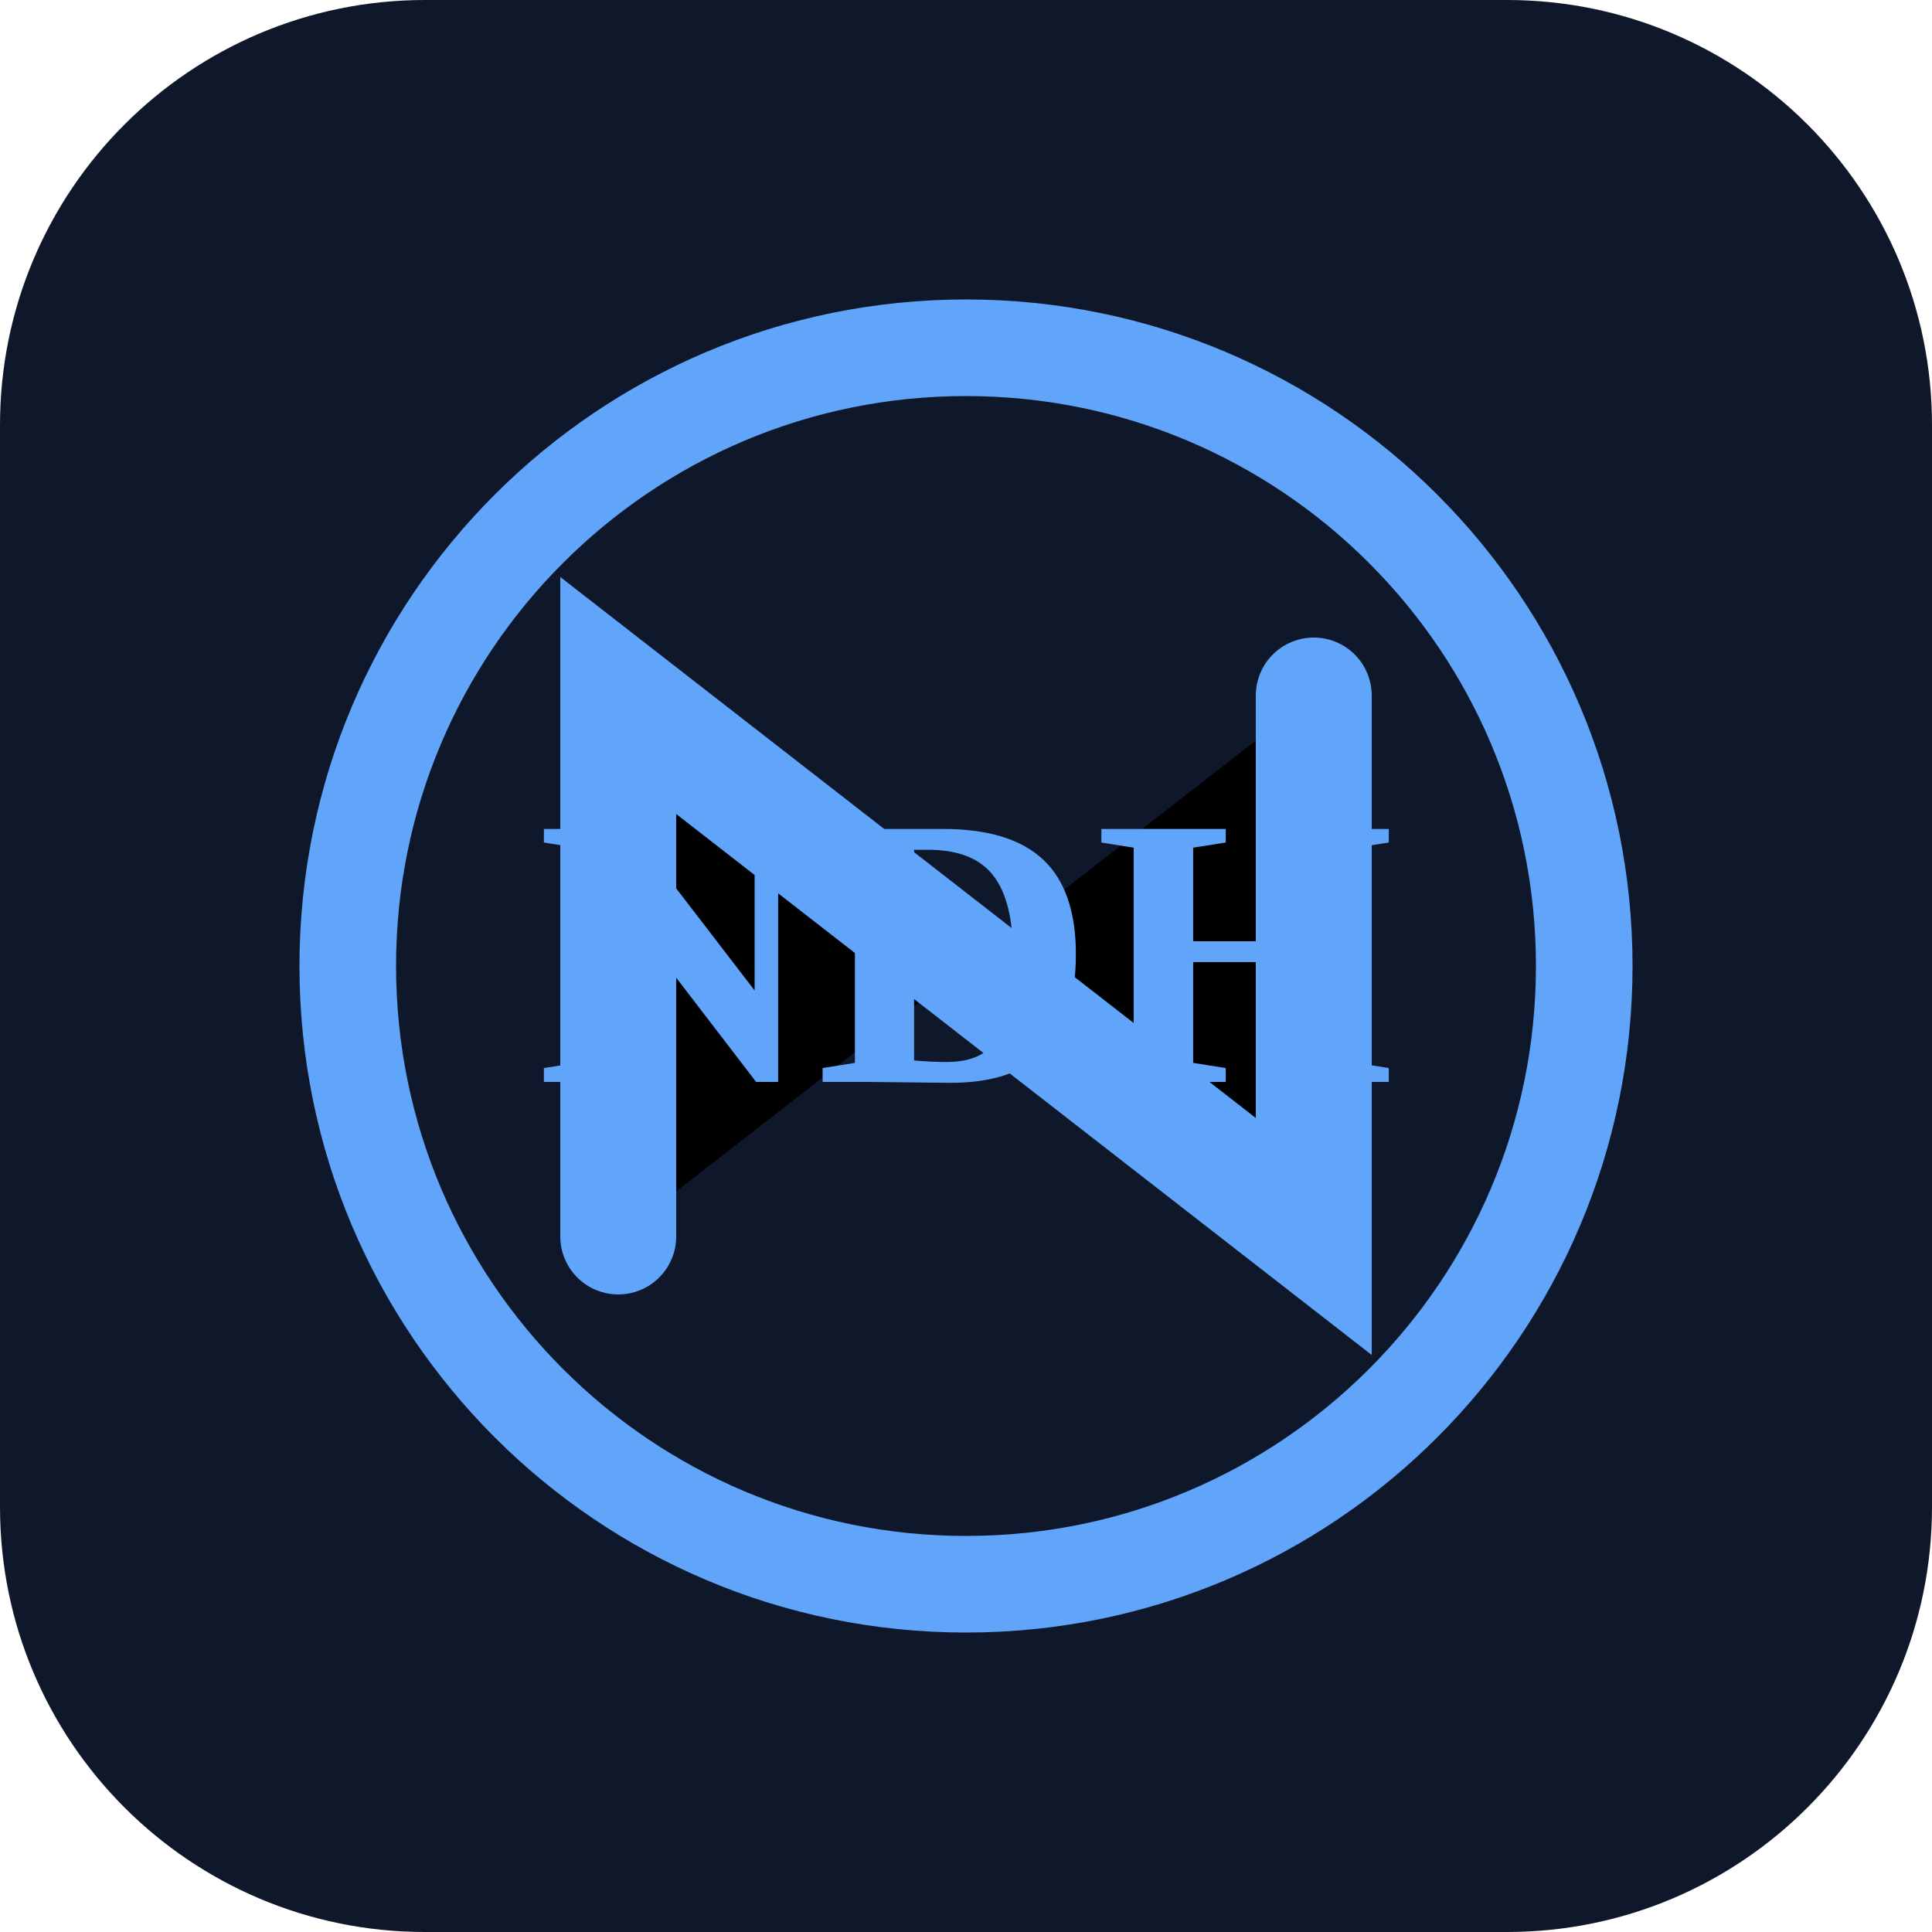
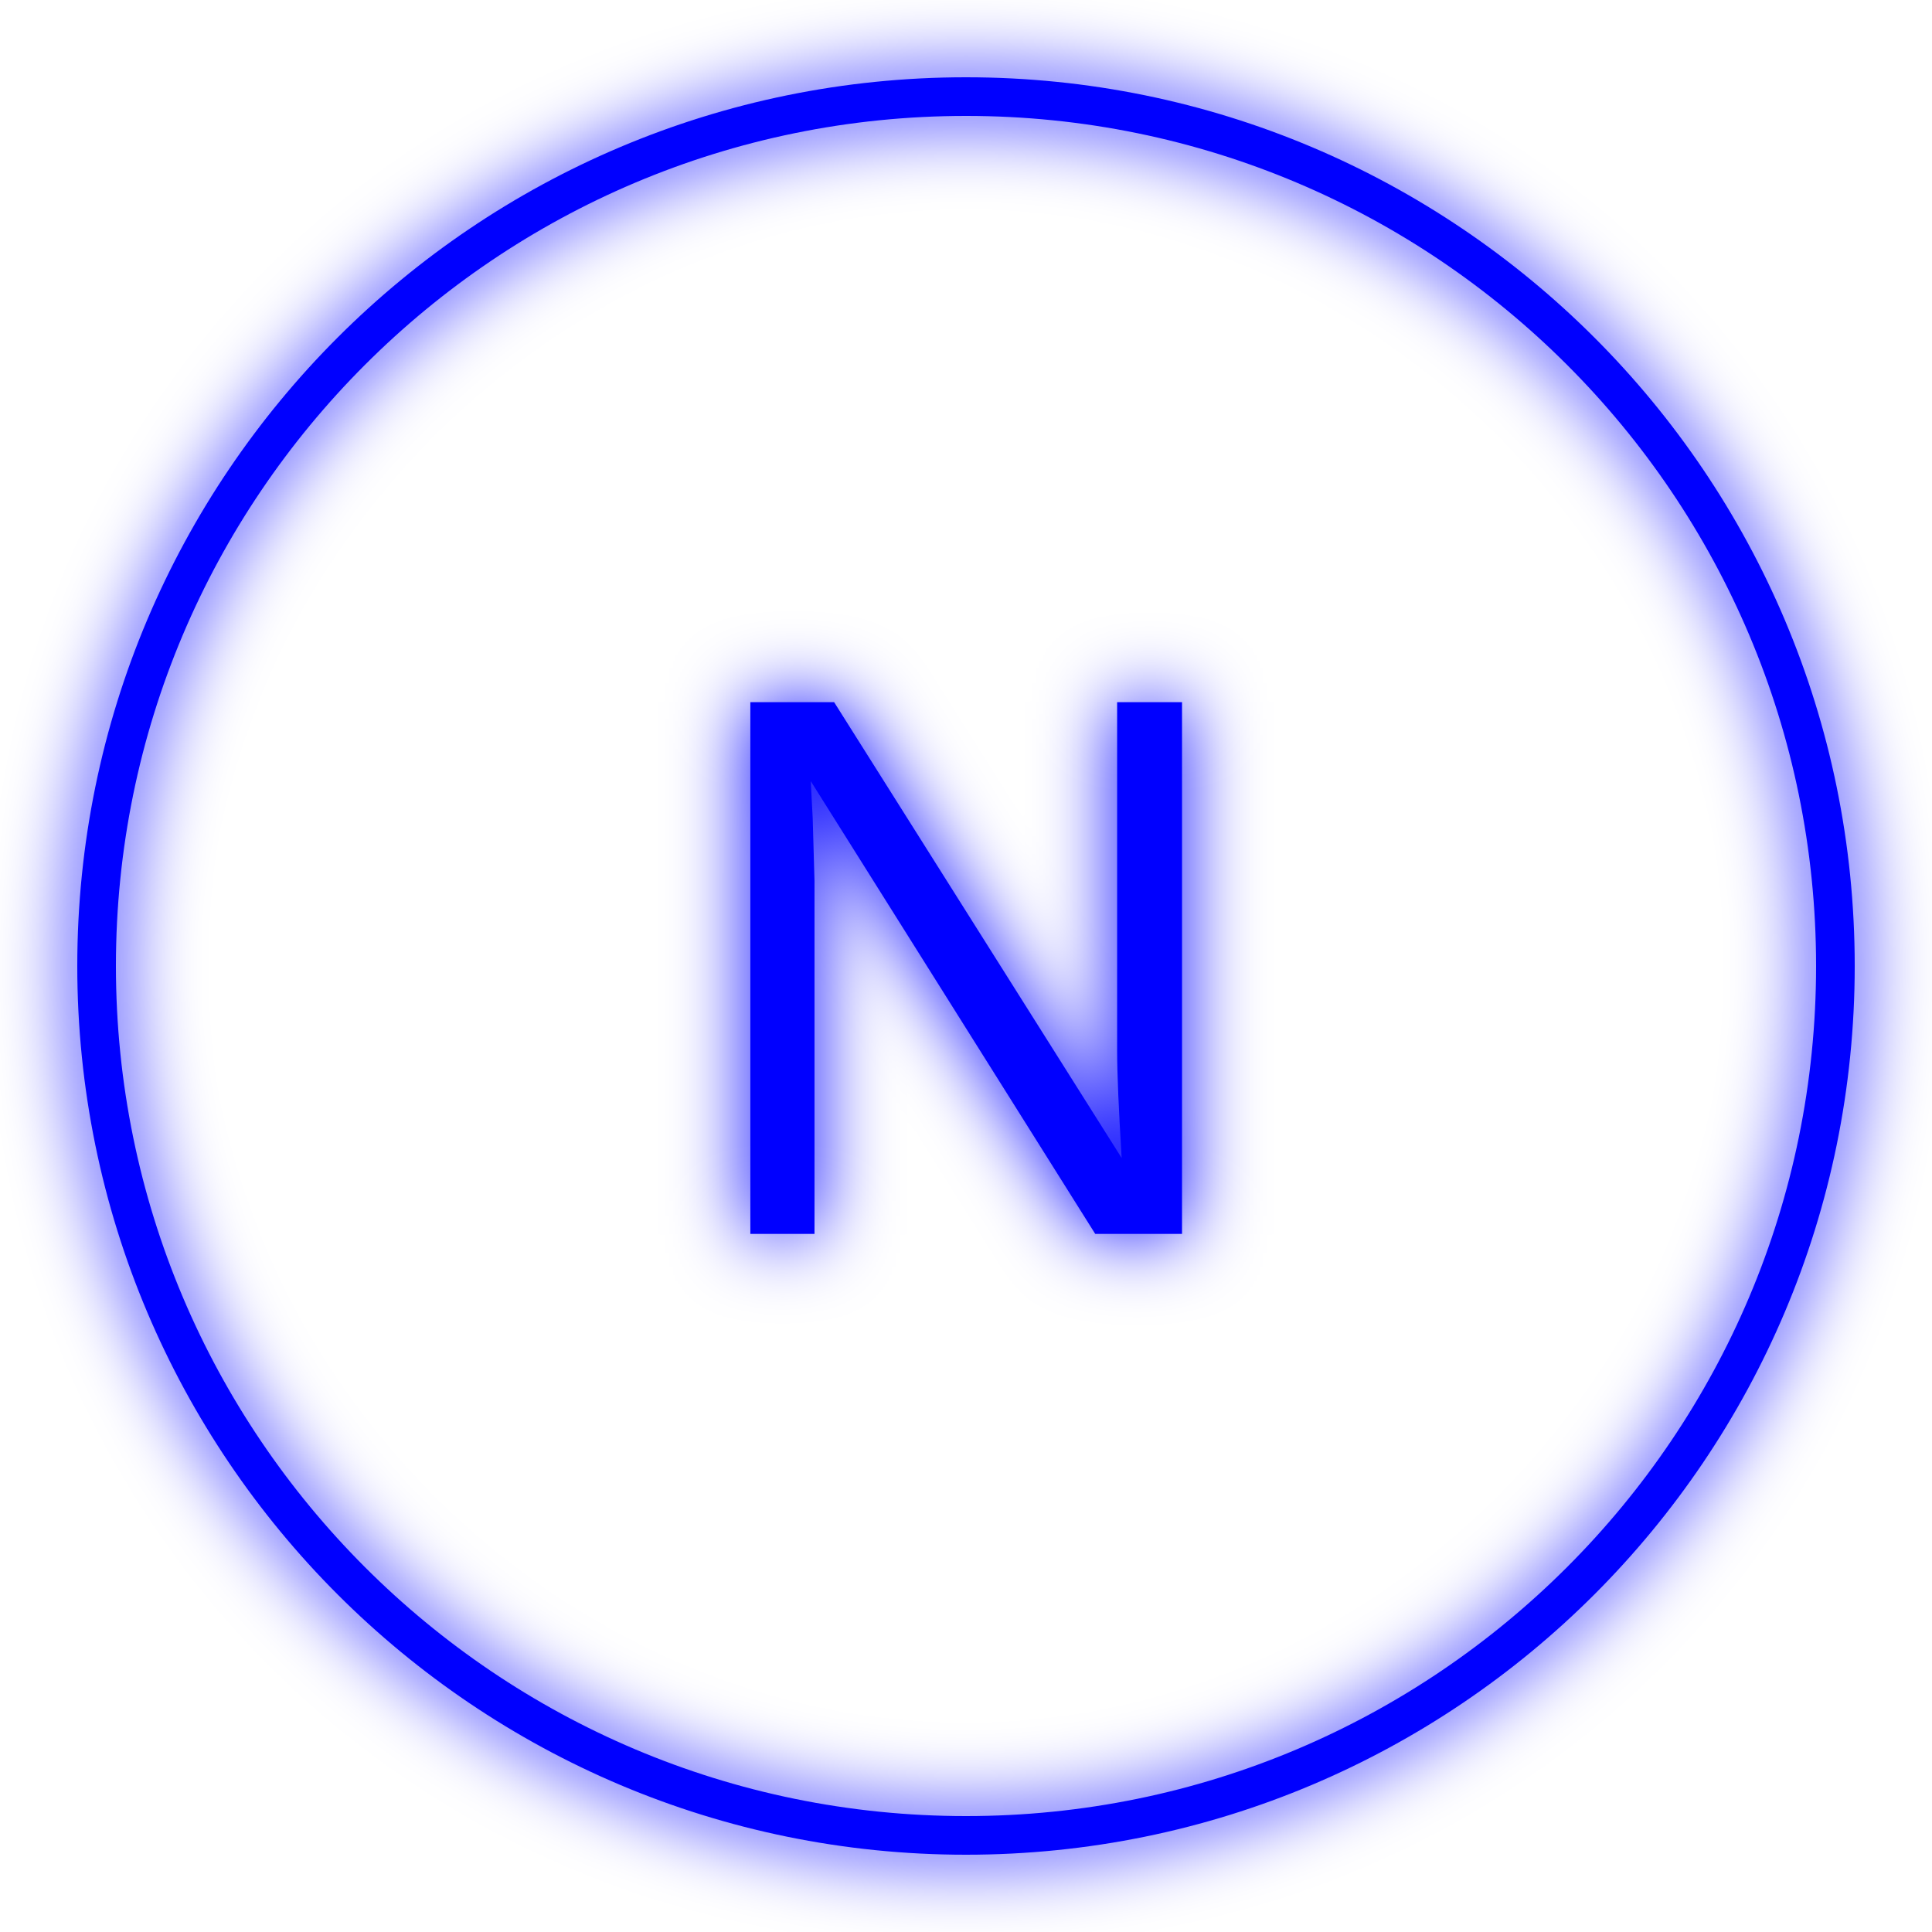
- <svg xmlns="http://www.w3.org/2000/svg" viewBox="0 0 100 100">
-   <rect width="100" height="100" rx="22" fill="#0f172a" />
-   <circle cx="50" cy="50" r="32" fill="none" stroke="#60a5fa" stroke-width="5" />
-   <path d="M32 64 L32 36 L68 64 L68 36" stroke="#60a5fa" stroke-width="6" stroke-linecap="round" />
-   <text x="50" y="56" text-anchor="middle" fill="#60a5fa" font-size="20" font-weight="700">NDH</text>
+ <svg xmlns="http://www.w3.org/2000/svg" viewBox="0 0 200 200">
+   <defs>
+     <radialGradient id="glow" cx="50%" cy="50%" r="50%">
+       <stop offset="0%" stop-color="#00f" stop-opacity="1" />
+       <stop offset="100%" stop-color="#00f" stop-opacity="0" />
+     </radialGradient>
+     <filter id="neon" x="-50%" y="-50%" width="200%" height="200%">
+       <feDropShadow dx="0" dy="0" stdDeviation="4" flood-color="#00f" />
+     </filter>
+   </defs>
+   <circle cx="100" cy="100" r="90" stroke="#00f" stroke-width="4" fill="none" filter="url(#neon)" />
+   <text x="50%" y="50%" text-anchor="middle" dominant-baseline="central" font-size="80" font-family="Arial, sans-serif" fill="#00f" filter="url(#neon)">
+     N
+   </text>
</svg>
